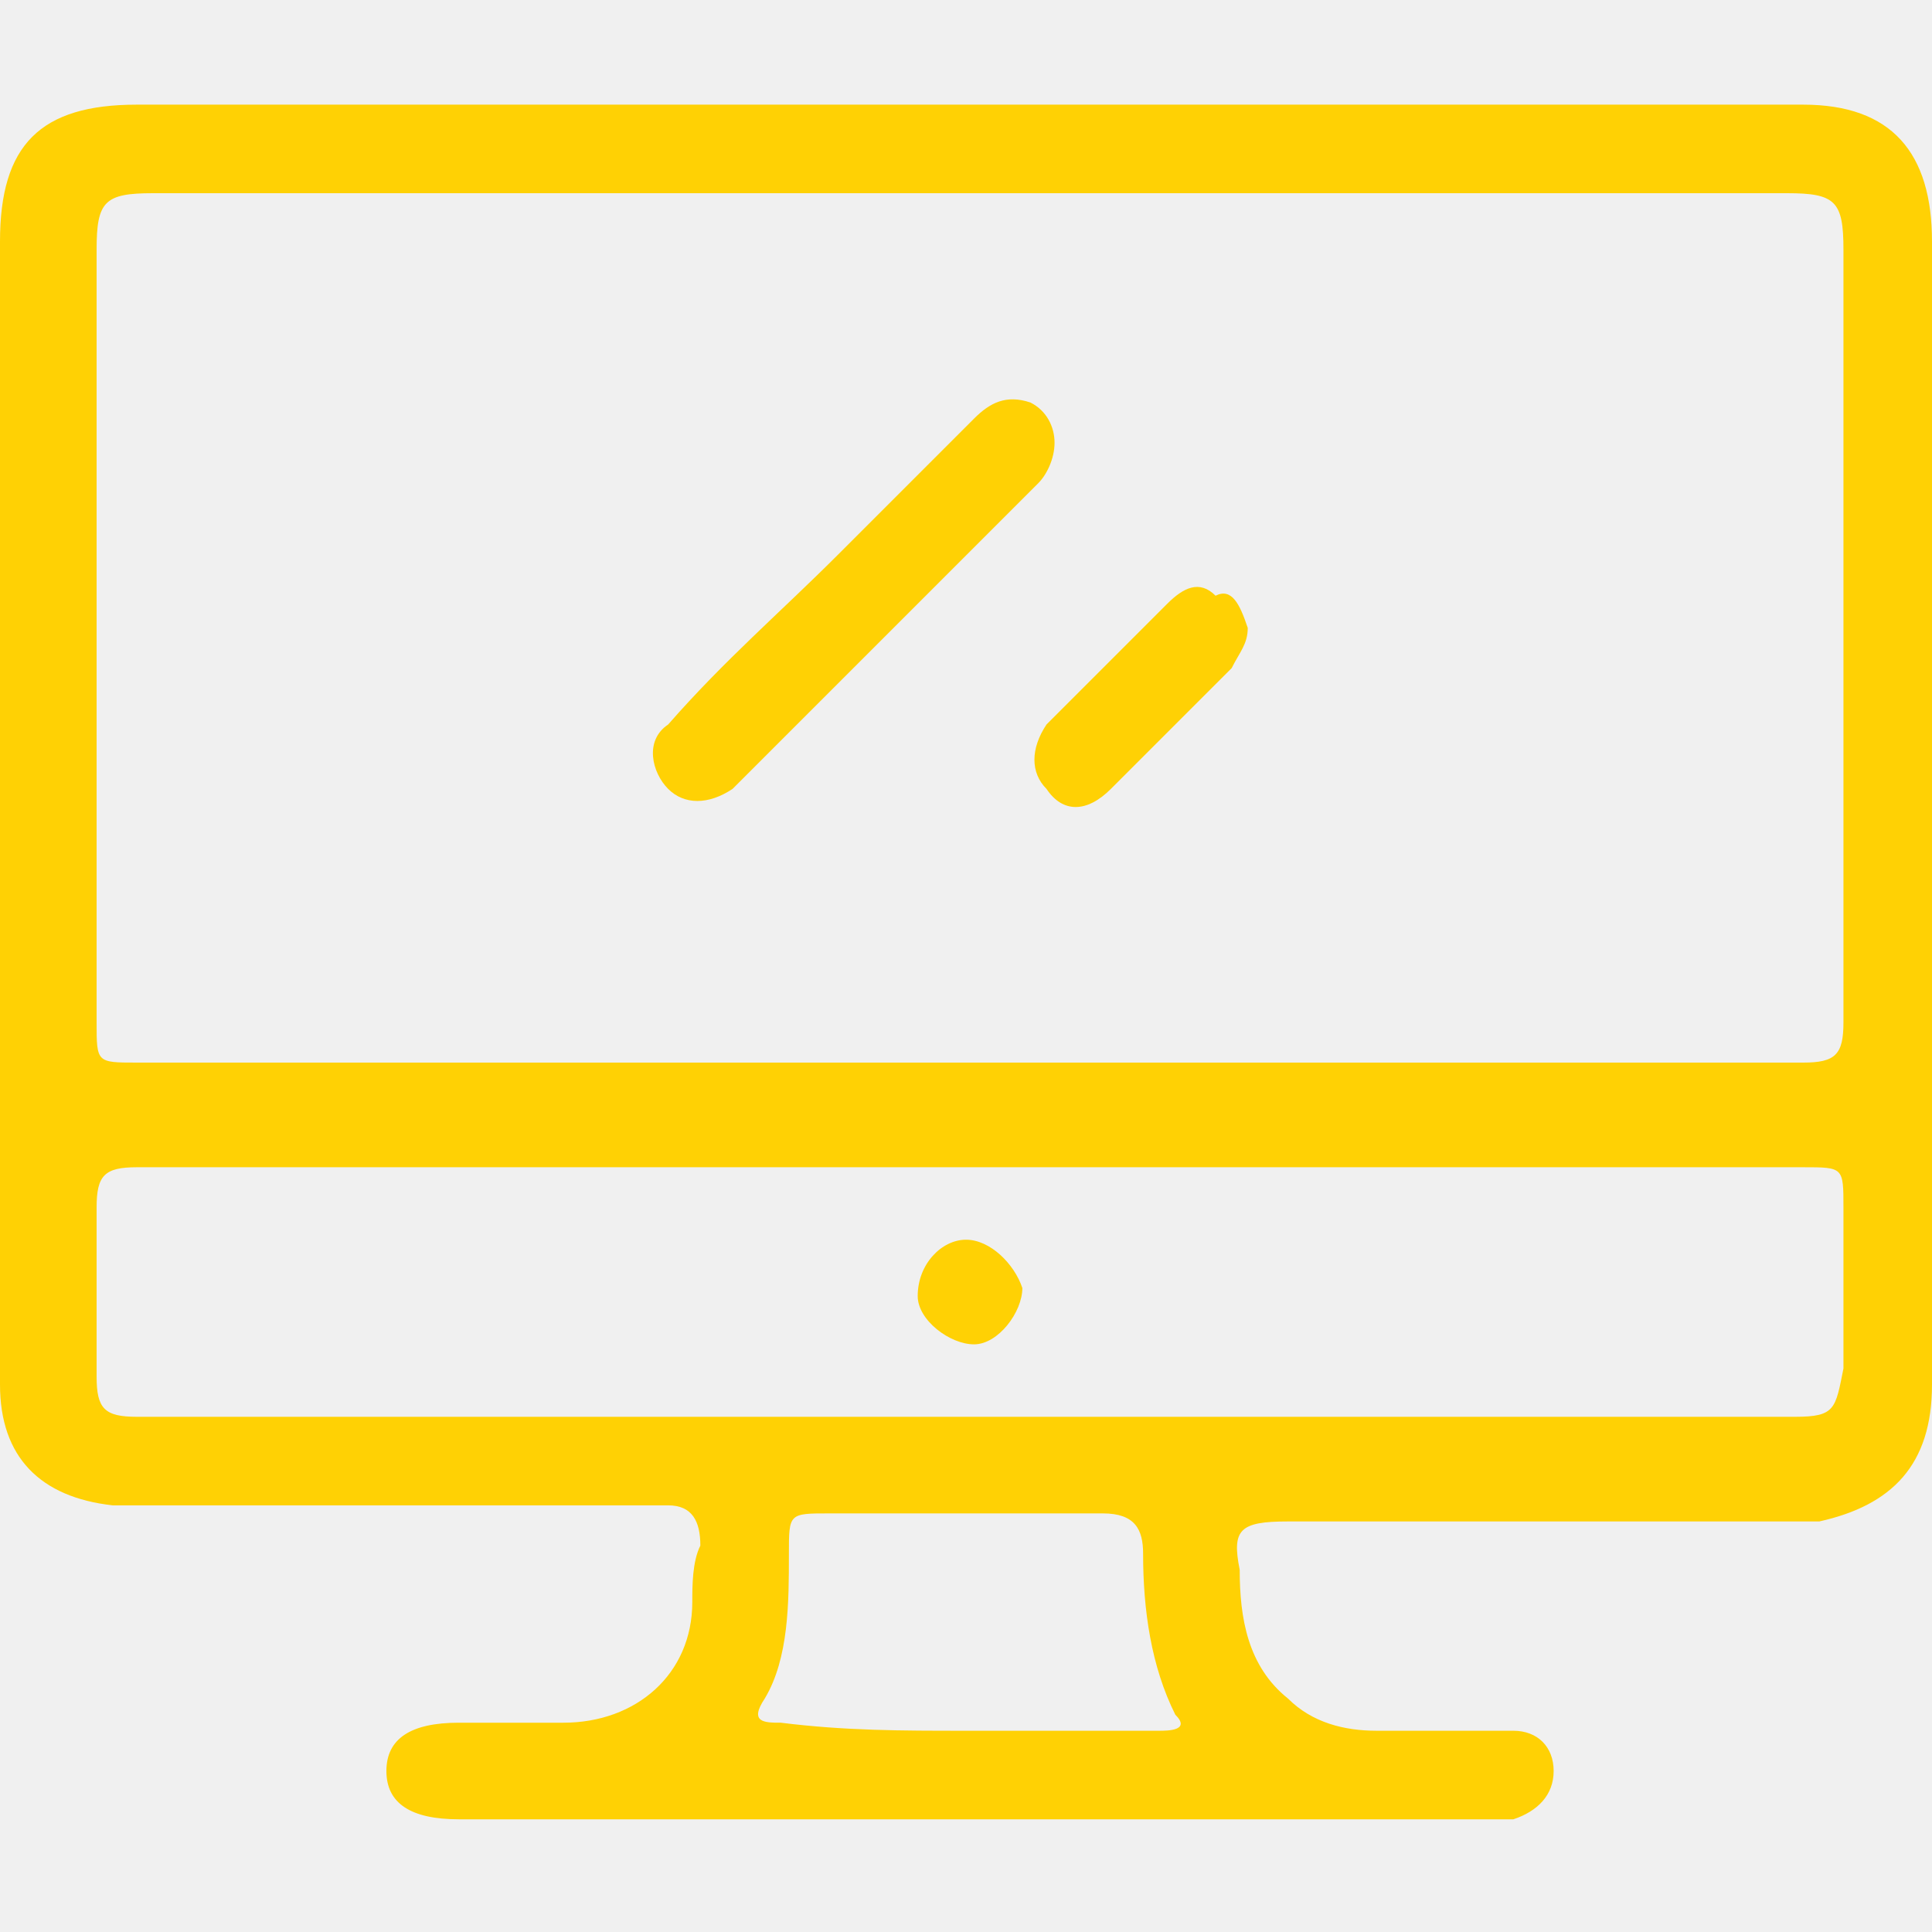
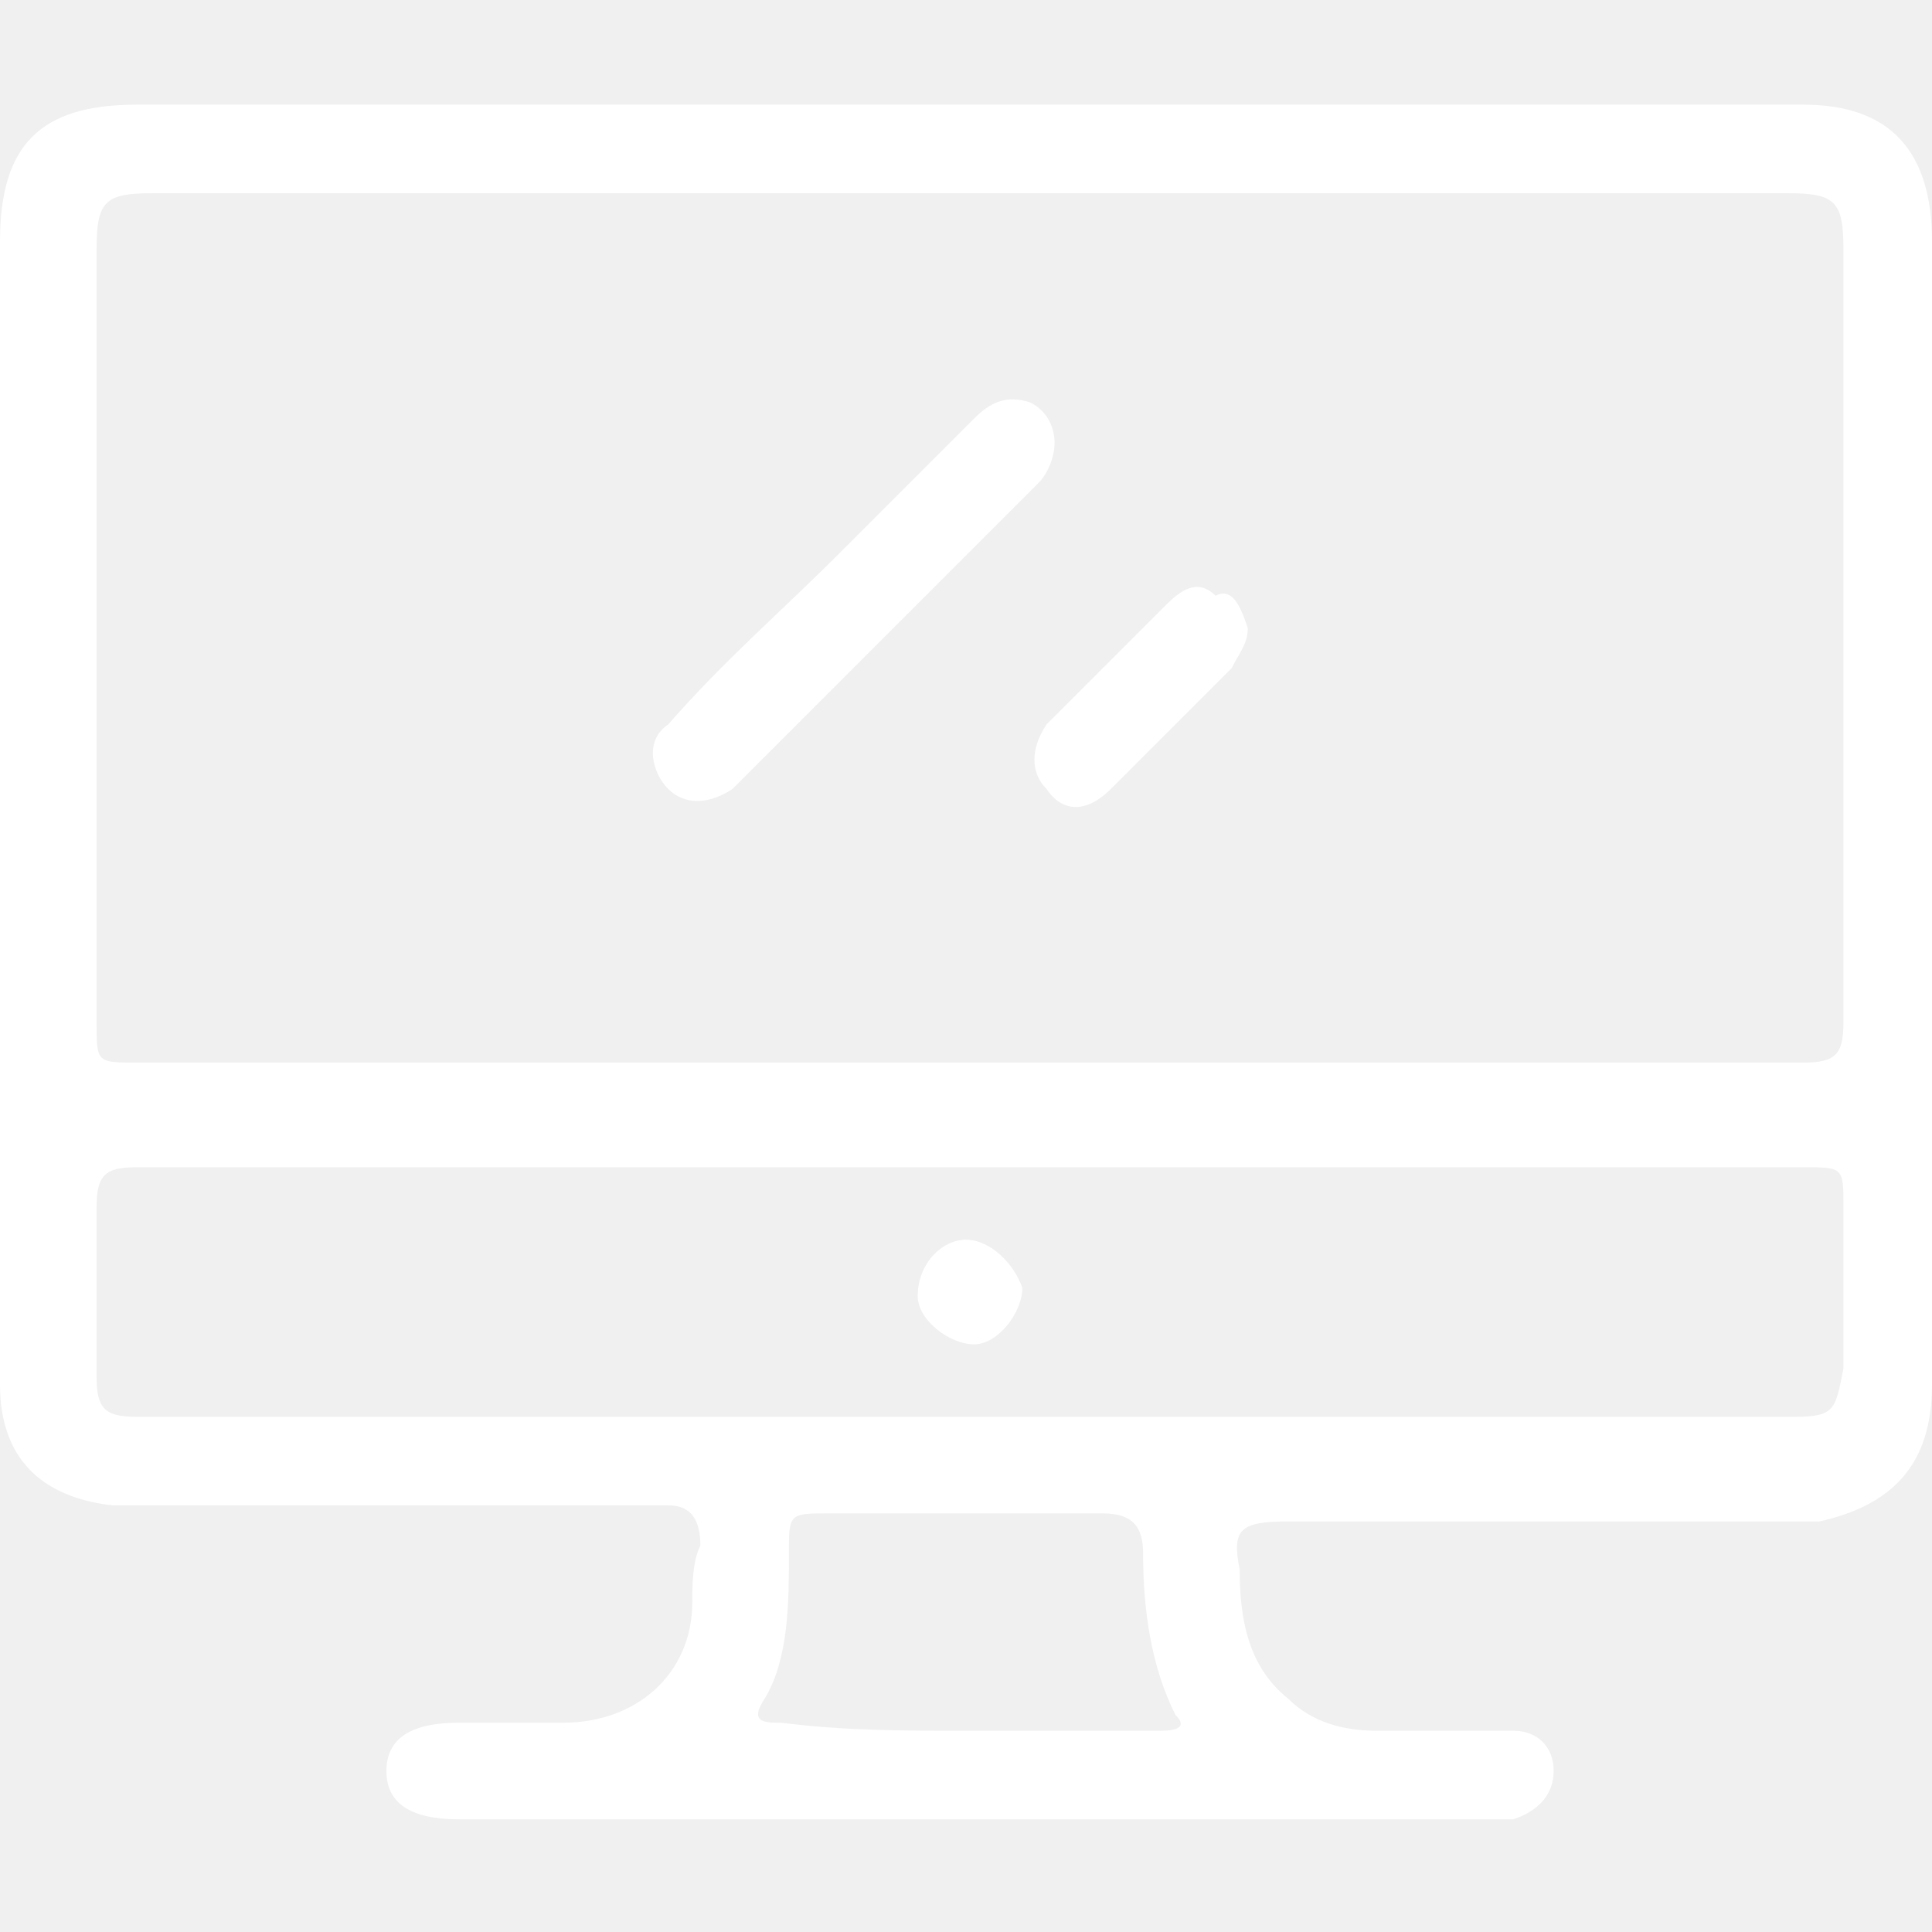
<svg xmlns="http://www.w3.org/2000/svg" version="1.1" id="Capa_1" x="0px" y="0px" viewBox="0 0 24 24" style="enable-background:new 0 0 24 24;" xml:space="preserve">
  <style type="text/css">
- 	.st0{fill:#FFD104;}
+ 	.st0{fill:#FFFFFF;}
</style>
  <g>
-     <path class="st0" d="M12.1,1.3c3.4,0,6.9,0,10.3,0c1.1,0,1.6,0.6,1.6,1.7c0,4.7,0,9.4,0,14.2c0,1-0.5,1.5-1.4,1.7   c-0.2,0-0.4,0-0.6,0c-2,0-4,0-6,0c-0.6,0-0.7,0.1-0.6,0.6c0,0.6,0.1,1.2,0.6,1.6c0.3,0.3,0.7,0.4,1.1,0.4c0.6,0,1.1,0,1.7,0   c0.3,0,0.5,0.2,0.5,0.5c0,0.3-0.2,0.5-0.5,0.6c-0.1,0-0.3,0-0.5,0c-4.2,0-8.4,0-12.6,0c-0.6,0-0.9-0.2-0.9-0.6   c0-0.4,0.3-0.6,0.9-0.6c0.4,0,0.9,0,1.3,0c0.9,0,1.6-0.6,1.6-1.5c0-0.2,0-0.5,0.1-0.7c0-0.3-0.1-0.5-0.4-0.5c-0.7,0-1.5,0-2.2,0   c-1.4,0-2.7,0-4.1,0c-0.2,0-0.4,0-0.6,0C0.5,18.6,0,18.1,0,17.2c0-1.2,0-2.5,0-3.7C0,10,0,6.5,0,3c0-1.2,0.5-1.7,1.7-1.7   C5.2,1.3,8.6,1.3,12.1,1.3z M12,13.2c3.5,0,6.9,0,10.4,0c0.4,0,0.5-0.1,0.5-0.5c0-3.2,0-6.4,0-9.6c0-0.6-0.1-0.7-0.7-0.7   c-6.8,0-13.6,0-20.3,0c-0.6,0-0.7,0.1-0.7,0.7c0,3.2,0,6.4,0,9.6c0,0.5,0,0.5,0.5,0.5C5.1,13.2,8.5,13.2,12,13.2z M12.1,14.5   c-3.5,0-6.9,0-10.4,0c-0.4,0-0.5,0.1-0.5,0.5c0,0.7,0,1.4,0,2.1c0,0.4,0.1,0.5,0.5,0.5c6.9,0,13.7,0,20.6,0c0.5,0,0.5-0.1,0.6-0.6   c0-0.7,0-1.3,0-2c0-0.5,0-0.5-0.5-0.5C18.9,14.5,15.5,14.5,12.1,14.5z M12,21.5c0.8,0,1.6,0,2.4,0c0.1,0,0.4,0,0.2-0.2   c-0.3-0.6-0.4-1.3-0.4-2c0-0.3-0.1-0.5-0.5-0.5c-1.1,0-2.3,0-3.4,0c-0.5,0-0.5,0-0.5,0.5c0,0.6,0,1.3-0.3,1.8   c-0.2,0.3,0,0.3,0.2,0.3C10.5,21.5,11.2,21.5,12,21.5z" />
-     <path class="st0" d="M13.1,5.5c0,0.2-0.1,0.4-0.2,0.5c-1.3,1.3-2.5,2.5-3.8,3.8C8.8,10,8.5,10,8.3,9.8C8.1,9.6,8,9.2,8.3,9   C9,8.2,9.7,7.6,10.4,6.9c0.6-0.6,1.1-1.1,1.7-1.7c0.2-0.2,0.4-0.3,0.7-0.2C13,5.1,13.1,5.3,13.1,5.5z" />
+     <path class="st0" d="M12.1,1.3c3.4,0,6.9,0,10.3,0C23.5,1.3,24,1.9,24,3c0,4.7,0,9.4,0,14.2c0,1-0.5,1.5-1.4,1.7   c-0.2,0-0.4,0-0.6,0c-2,0-4,0-6,0c-0.6,0-0.7,0.1-0.6,0.6c0,0.6,0.1,1.2,0.6,1.6c0.3,0.3,0.7,0.4,1.1,0.4c0.6,0,1.1,0,1.7,0   c0.3,0,0.5,0.2,0.5,0.5s-0.2,0.5-0.5,0.6c-0.1,0-0.3,0-0.5,0c-4.2,0-8.4,0-12.6,0c-0.6,0-0.9-0.2-0.9-0.6s0.3-0.6,0.9-0.6   c0.4,0,0.9,0,1.3,0c0.9,0,1.6-0.6,1.6-1.5c0-0.2,0-0.5,0.1-0.7c0-0.3-0.1-0.5-0.4-0.5c-0.7,0-1.5,0-2.2,0c-1.4,0-2.7,0-4.1,0   c-0.2,0-0.4,0-0.6,0C0.5,18.6,0,18.1,0,17.2c0-1.2,0-2.5,0-3.7C0,10,0,6.5,0,3c0-1.2,0.5-1.7,1.7-1.7C5.2,1.3,8.6,1.3,12.1,1.3z    M12,13.2c3.5,0,6.9,0,10.4,0c0.4,0,0.5-0.1,0.5-0.5c0-3.2,0-6.4,0-9.6c0-0.6-0.1-0.7-0.7-0.7c-6.8,0-13.6,0-20.3,0   c-0.6,0-0.7,0.1-0.7,0.7c0,3.2,0,6.4,0,9.6c0,0.5,0,0.5,0.5,0.5C5.1,13.2,8.5,13.2,12,13.2z M12.1,14.5c-3.5,0-6.9,0-10.4,0   c-0.4,0-0.5,0.1-0.5,0.5c0,0.7,0,1.4,0,2.1c0,0.4,0.1,0.5,0.5,0.5c6.9,0,13.7,0,20.6,0c0.5,0,0.5-0.1,0.6-0.6c0-0.7,0-1.3,0-2   c0-0.5,0-0.5-0.5-0.5C18.9,14.5,15.5,14.5,12.1,14.5z M12,21.5c0.8,0,1.6,0,2.4,0c0.1,0,0.4,0,0.2-0.2c-0.3-0.6-0.4-1.3-0.4-2   c0-0.3-0.1-0.5-0.5-0.5c-1.1,0-2.3,0-3.4,0c-0.5,0-0.5,0-0.5,0.5c0,0.6,0,1.3-0.3,1.8c-0.2,0.3,0,0.3,0.2,0.3   C10.5,21.5,11.2,21.5,12,21.5z" />
+     <path class="st0" d="M13.1,5.5c0,0.2-0.1,0.4-0.2,0.5c-1.3,1.3-2.5,2.5-3.8,3.8C8.8,10,8.5,10,8.3,9.8S8,9.2,8.3,9   C9,8.2,9.7,7.6,10.4,6.9c0.6-0.6,1.1-1.1,1.7-1.7C12.3,5,12.5,4.9,12.8,5C13,5.1,13.1,5.3,13.1,5.5z" />
    <path class="st0" d="M15.5,7.8c0,0.2-0.1,0.3-0.2,0.5c-0.5,0.5-1,1-1.5,1.5c-0.3,0.3-0.6,0.3-0.8,0c-0.2-0.2-0.2-0.5,0-0.8   c0.5-0.5,1-1,1.5-1.5c0.2-0.2,0.4-0.3,0.6-0.1C15.3,7.3,15.4,7.5,15.5,7.8z" />
-     <path class="st0" d="M12,15.4c0.3,0,0.6,0.3,0.7,0.6c0,0.3-0.3,0.7-0.6,0.7c-0.3,0-0.7-0.3-0.7-0.6C11.4,15.7,11.7,15.4,12,15.4z" />
+     <path class="st0" d="M12,15.4c0.3,0,0.6,0.3,0.7,0.6c0,0.3-0.3,0.7-0.6,0.7s-0.7-0.3-0.7-0.6C11.4,15.7,11.7,15.4,12,15.4z" />
  </g>
</svg>
